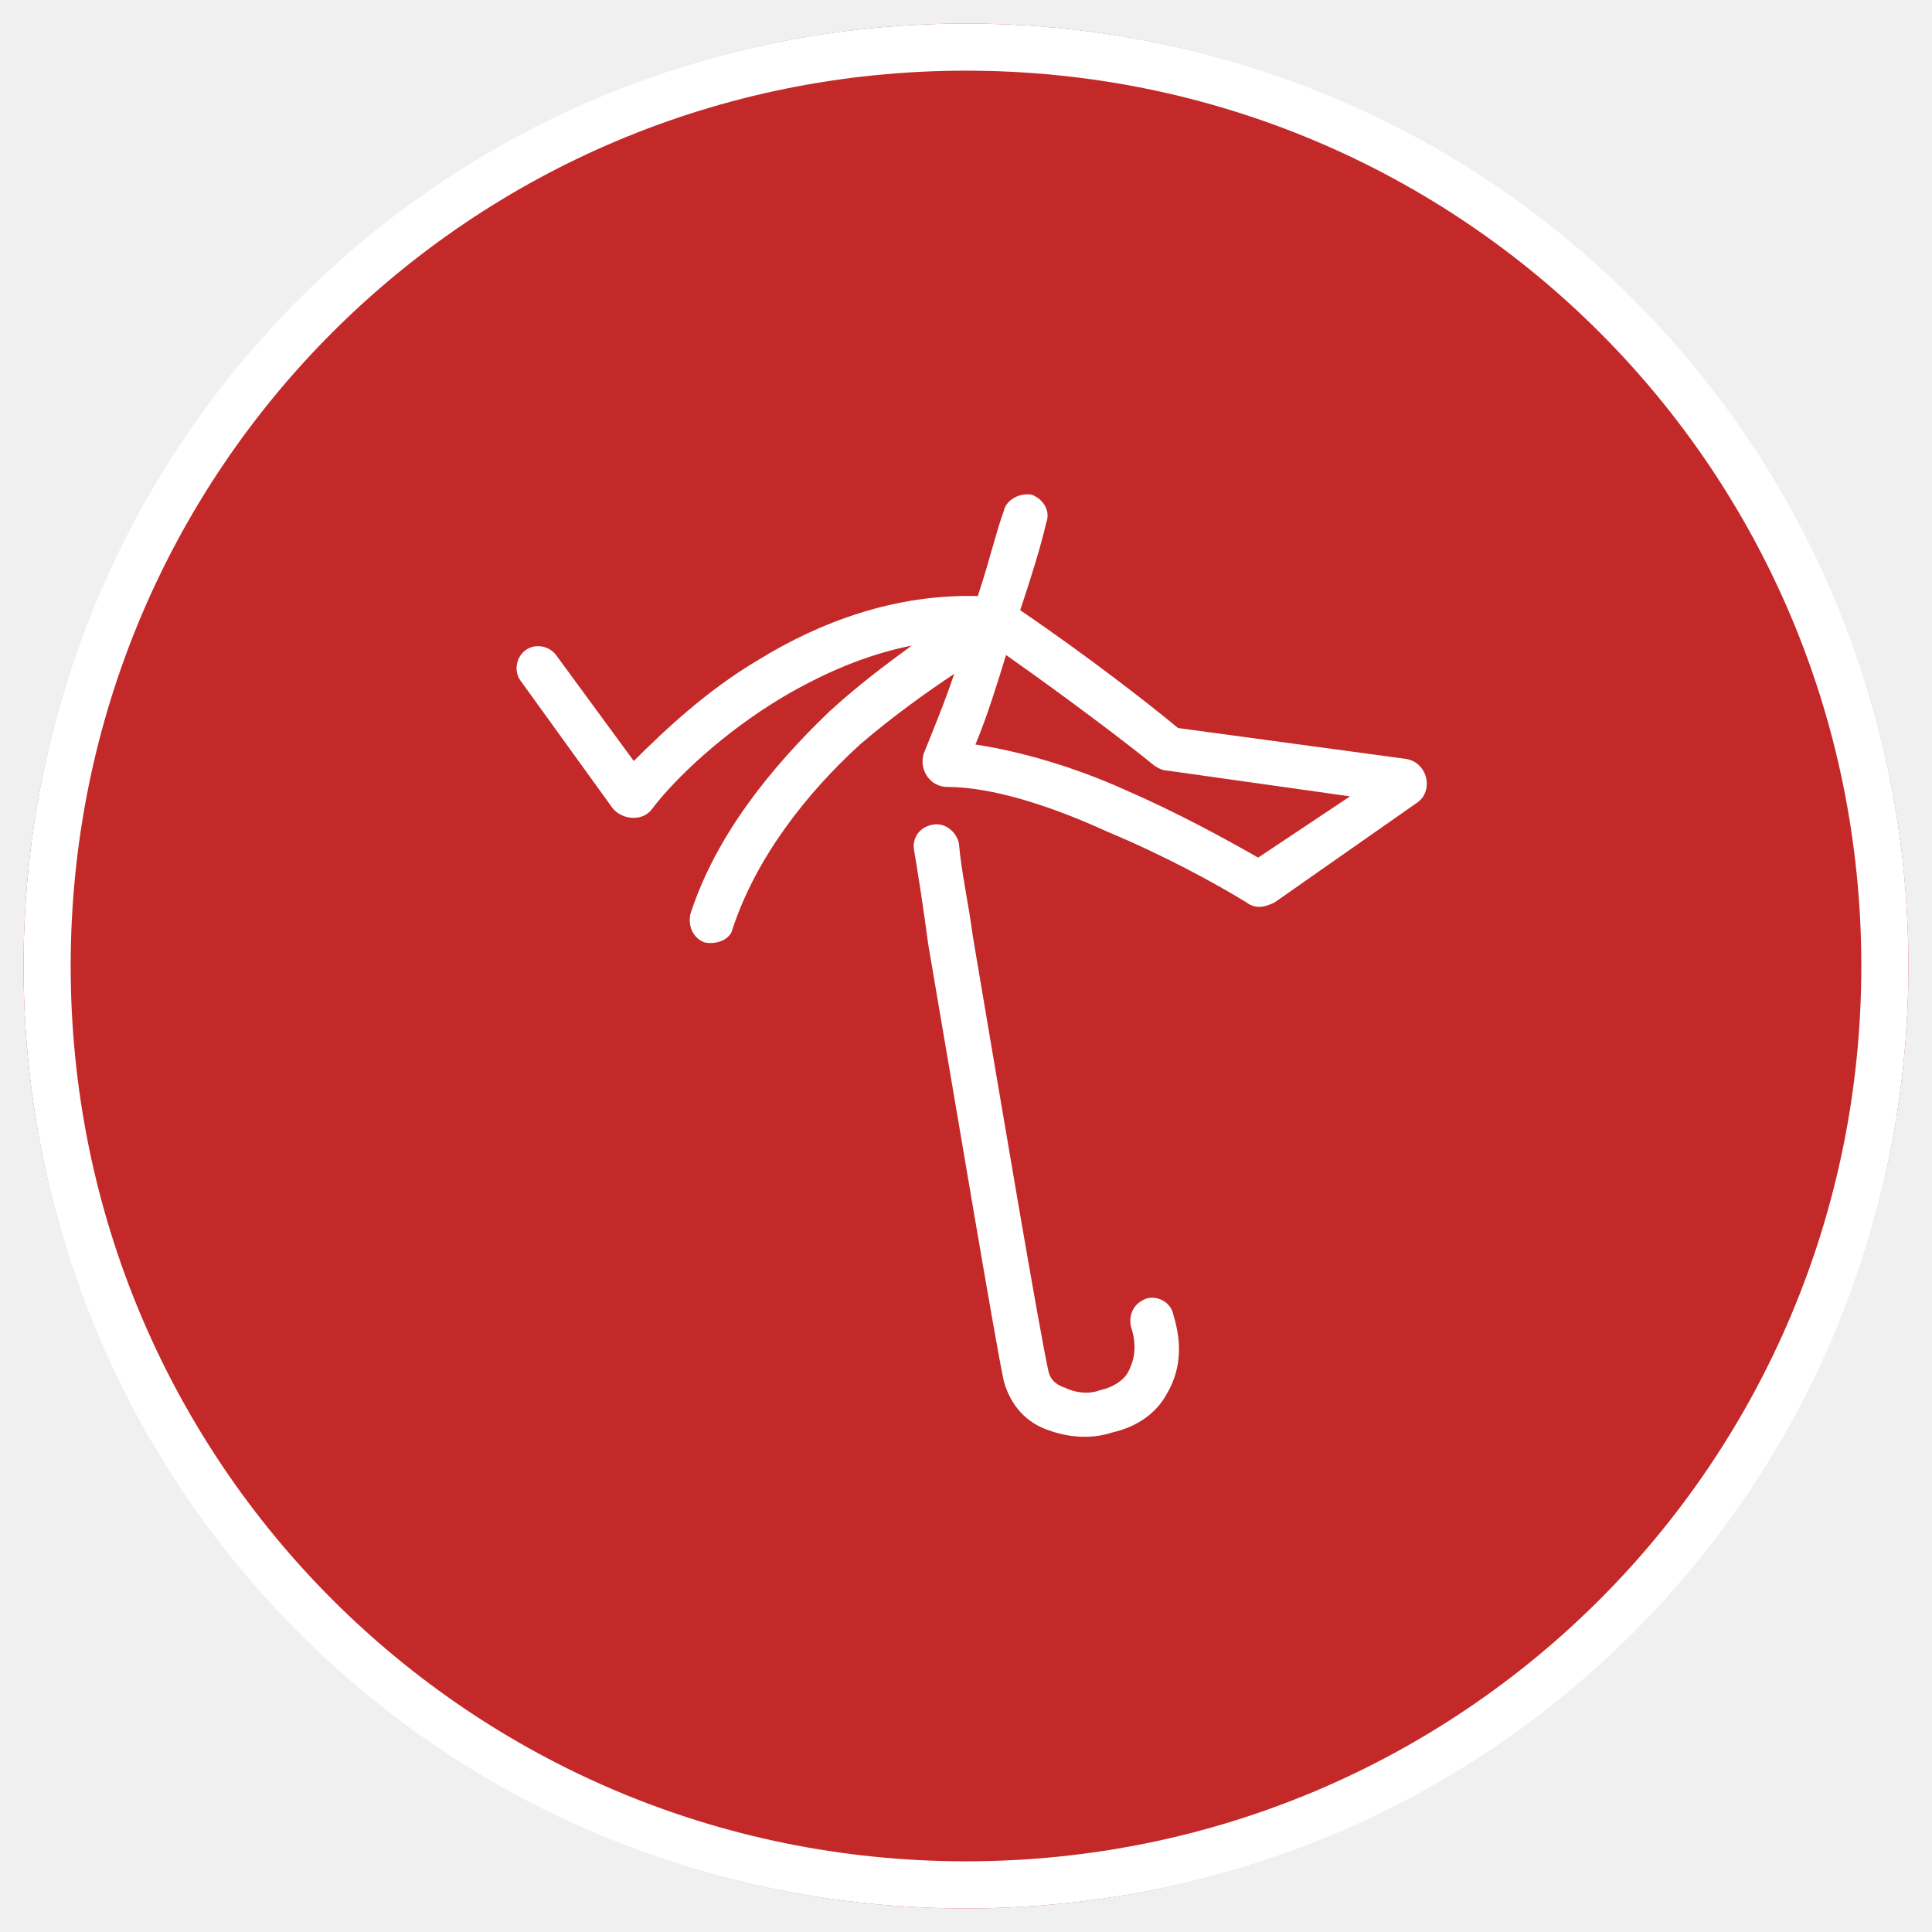
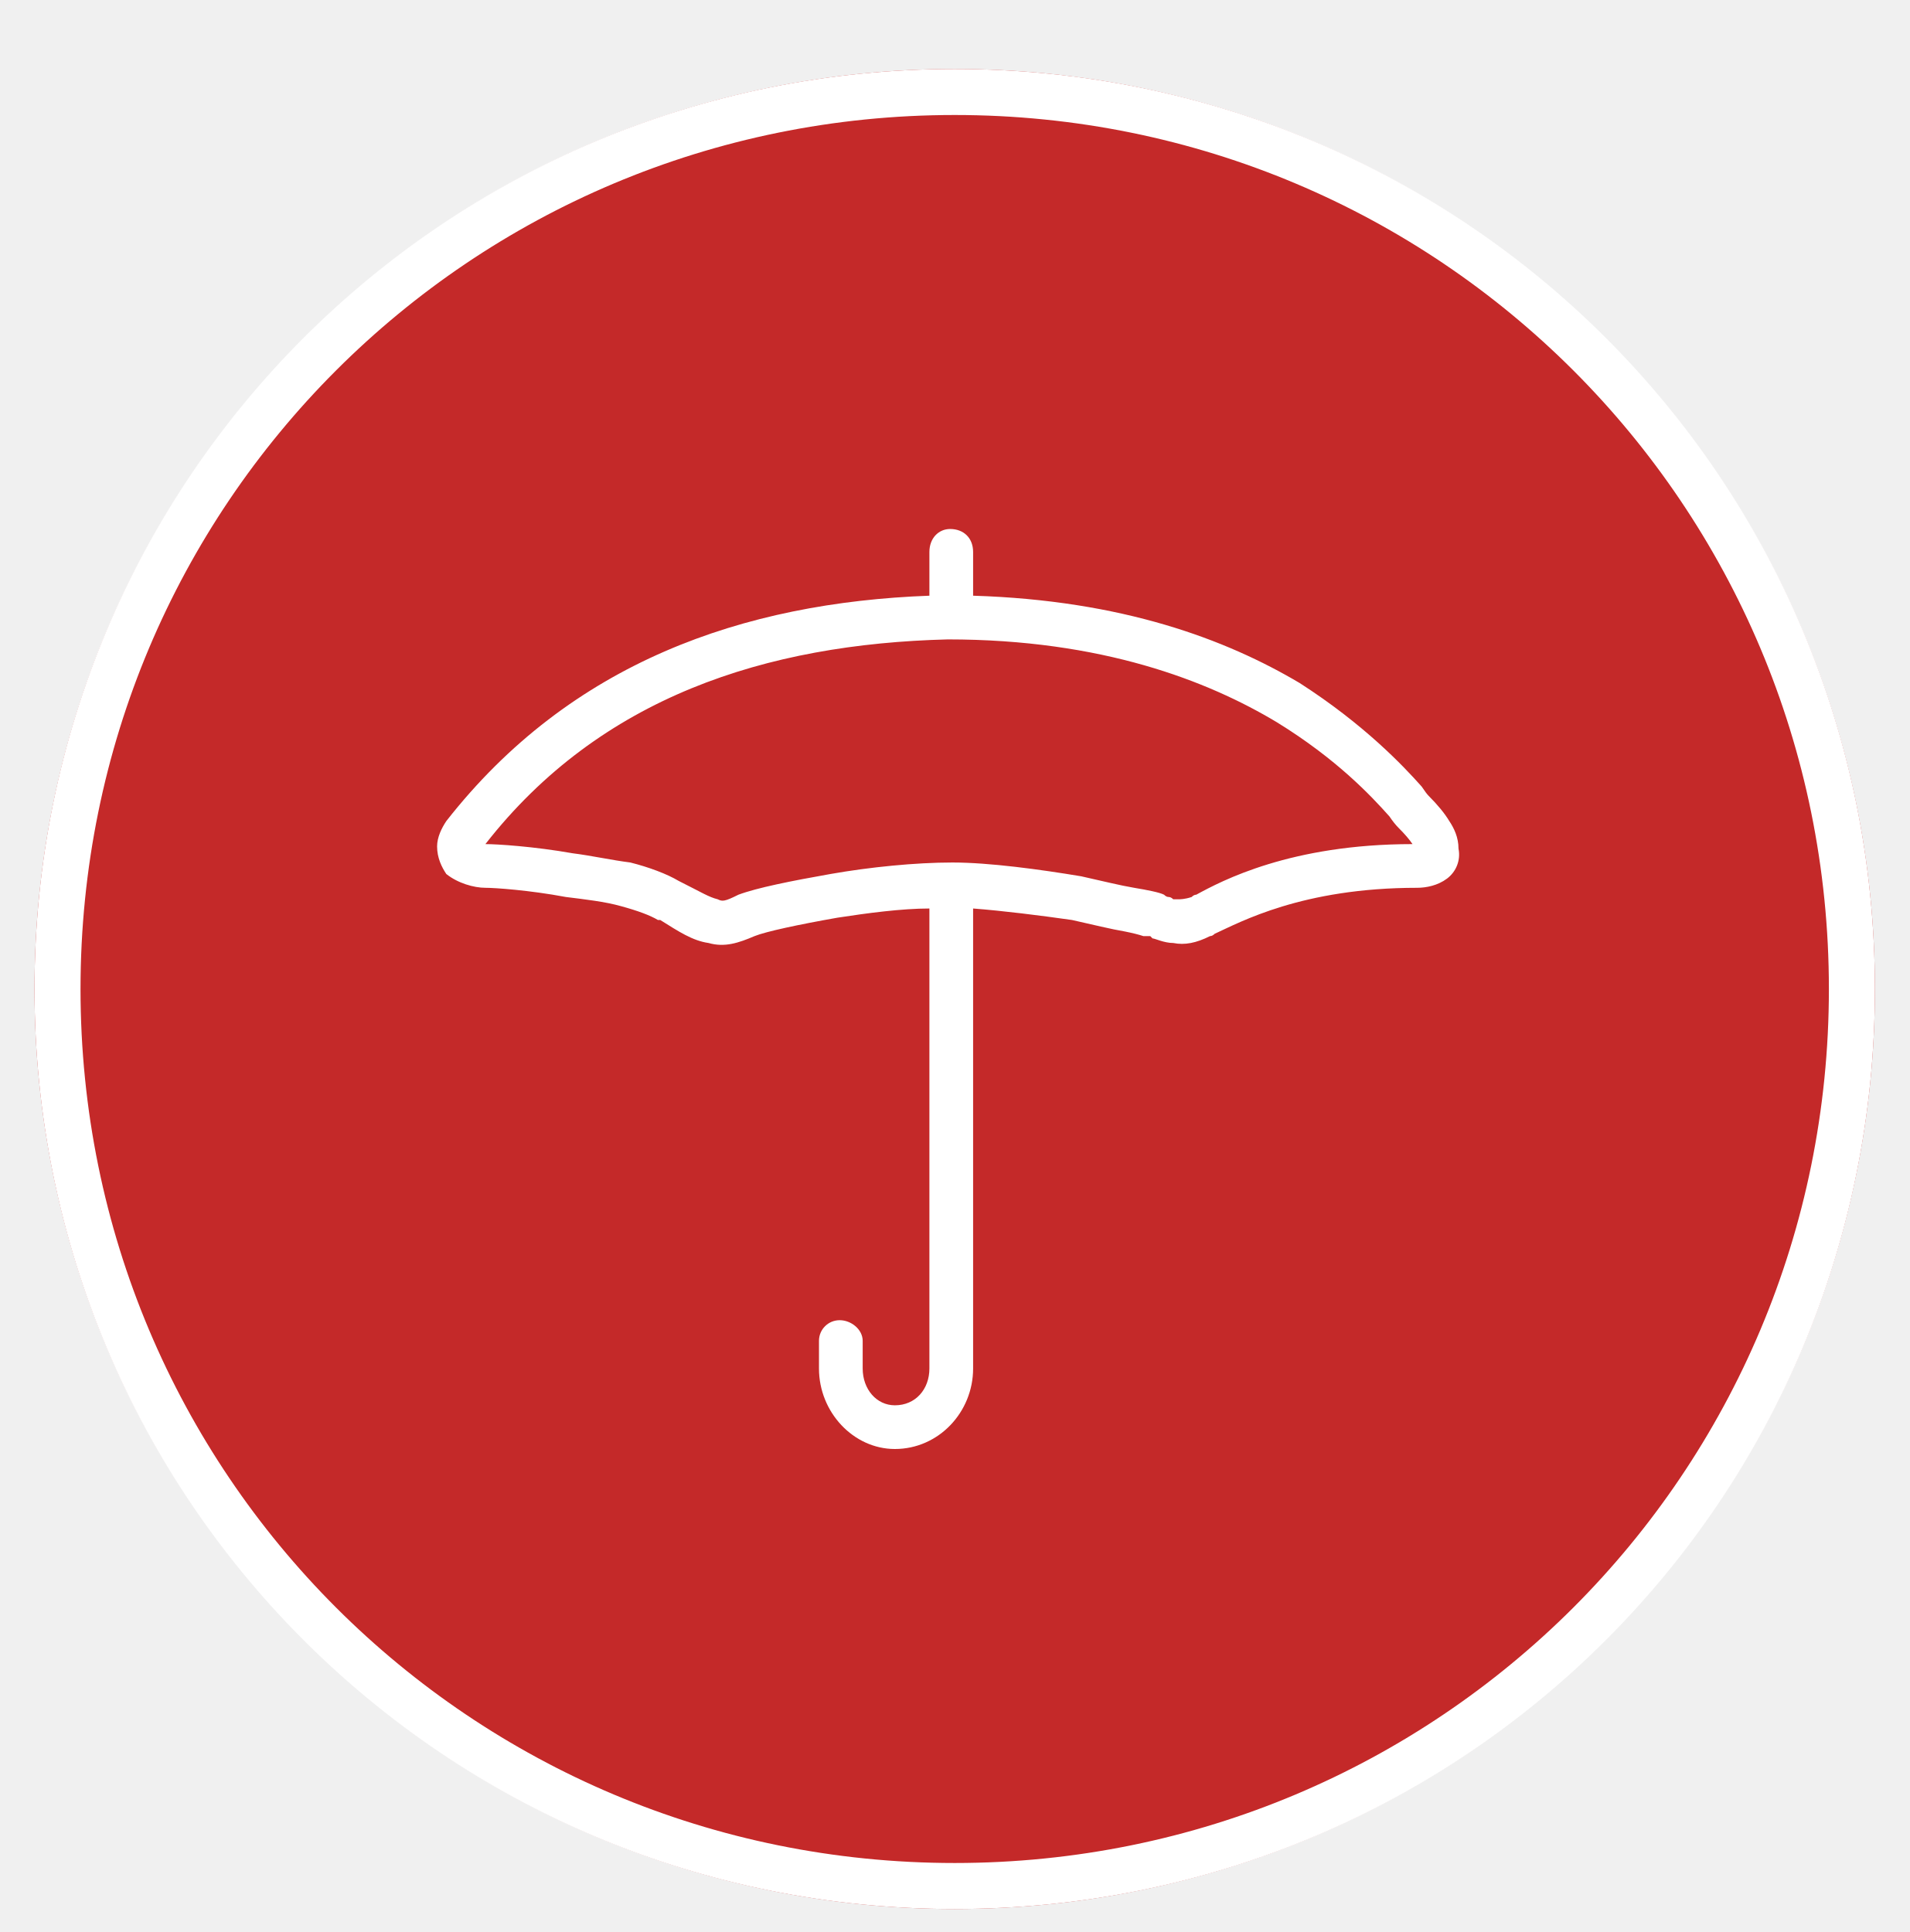
- <svg xmlns="http://www.w3.org/2000/svg" version="1.2" viewBox="0 0 82 82" width="82" height="82">
+ <svg xmlns="http://www.w3.org/2000/svg" version="1.2" viewBox="0 0 83 84" width="83" height="84">
  <style>
- 		.s0 { fill: #c42929 } 
+ 		.s0 { fill: #C42929 }
		.s1 { fill: none;stroke: #ffffff;stroke-width: 2 } 
		.s2 { fill: #ffffff } 
	</style>
  <g id="Layer">
-     <path id="Layer" class="s0" d="m41 81c-22.1 0-40-17.9-40-40 0-22.1 17.9-40 40-40 22.1 0 40 17.9 40 40 0 22.1-17.9 40-40 40z" />
-     <path id="Layer" class="s1" d="m41 80c-21.6 0-39-17.4-39-39 0-21.6 17.4-39 39-39 21.6 0 39 17.4 39 39 0 21.6-17.4 39-39 39z" />
+     <path id="Layer" class="s0" d="m41.5 83c-22.1 0-40-17.9-40-40 0-22.1 17.9-40 40-40 22.1 0 40 17.9 40 40 0 22.1-17.9 40-40 40z" />
+     <path id="Layer" class="s1" d="m41.5 82c-21.6 0-39-17.4-39-39 0-21.6 17.4-39 39-39 21.6 0 39 17.4 39 39 0 21.6-17.4 39-39 39z" />
  </g>
-   <path id="Layer" fill-rule="evenodd" class="s2" d="m43.3 25.9c2.8 1.9 5.5 4 6.7 5l9.6 1.3c1 0.1 1.3 1.4 0.5 1.9l-6 4.2c-0.4 0.2-0.8 0.3-1.2 0-1.3-0.8-3.5-2-5.9-3-2.4-1.1-4.9-1.9-6.8-1.9-0.7 0-1.2-0.7-1-1.4 0.4-1 0.9-2.2 1.3-3.4-1.2 0.8-2.6 1.8-4 3-2.3 2.1-4.4 4.8-5.4 7.8-0.1 0.5-0.7 0.7-1.2 0.6-0.5-0.2-0.7-0.7-0.6-1.2 1.1-3.4 3.5-6.3 5.9-8.6 1.2-1.1 2.4-2 3.5-2.8-2 0.4-3.8 1.2-5.5 2.2-2.5 1.5-4.5 3.4-5.5 4.7-0.4 0.6-1.3 0.5-1.7 0l-3.9-5.4c-0.3-0.4-0.2-1 0.2-1.3 0.4-0.3 1-0.2 1.3 0.2l3.3 4.5c1.3-1.3 3.1-3 5.3-4.3 2.6-1.6 5.8-2.8 9.3-2.7 0.5-1.5 0.8-2.8 1.1-3.6 0.1-0.5 0.7-0.8 1.2-0.7 0.5 0.2 0.8 0.7 0.6 1.2-0.2 0.9-0.6 2.2-1.1 3.7zm4.4 7.6c2.3 1 4.3 2.1 5.7 2.9l3.9-2.6-7.8-1.1q-0.2 0-0.5-0.2c-1.1-0.9-3.6-2.8-6.3-4.7-0.4 1.3-0.8 2.6-1.3 3.8 2 0.3 4.3 1 6.3 1.9zm-6.4 6.3c1.2 7.1 2.8 16.6 3.2 18.4q0.1 0.5 0.7 0.7c0.4 0.2 1 0.3 1.5 0.1 0.5-0.1 1-0.4 1.2-0.8 0.2-0.4 0.4-1 0.1-1.9-0.1-0.5 0.1-1 0.7-1.2 0.5-0.1 1 0.2 1.1 0.7 0.4 1.3 0.3 2.4-0.3 3.4-0.5 0.9-1.4 1.4-2.3 1.6-0.9 0.3-1.9 0.2-2.7-0.1-0.9-0.3-1.6-1-1.9-2.1-0.4-1.9-2-11.5-3.2-18.5-0.2-1.5-0.4-2.8-0.6-4-0.1-0.5 0.2-1 0.8-1.1 0.5-0.1 1 0.3 1.1 0.8 0.1 1.2 0.4 2.5 0.6 4z" />
+   <path id="Layer" fill-rule="evenodd" class="s2" d="m41.3 23c0.6 0 1 0.4 1 1v1.9c6.5 0.2 11 1.9 14.2 3.8 2.8 1.8 4.5 3.6 5.3 4.5q0.2 0.3 0.3 0.4 0.6 0.6 0.9 1.1c0.2 0.3 0.4 0.7 0.4 1.2 0.1 0.5-0.1 1-0.5 1.3-0.4 0.3-0.9 0.4-1.3 0.4-5 0-7.7 1.5-8.8 2q-0.1 0.1-0.2 0.1c-0.6 0.3-1.1 0.4-1.6 0.3-0.4 0-0.8-0.2-0.9-0.2q-0.1-0.1-0.1-0.1 0 0 0 0 0 0-0.1 0-0.1 0-0.2 0-0.3-0.1-0.8-0.2c-0.6-0.1-1.4-0.3-2.3-0.5-1.4-0.2-3-0.4-4.3-0.5v20c0 1.9-1.5 3.5-3.4 3.5-1.8 0-3.3-1.6-3.3-3.5v-1.2c0-0.5 0.4-0.9 0.9-0.9 0.5 0 1 0.4 1 0.9v1.2c0 0.9 0.6 1.6 1.4 1.6 0.9 0 1.5-0.7 1.5-1.6v-20c-1.2 0-2.7 0.2-4 0.4-1.7 0.3-3.1 0.6-3.6 0.8-0.7 0.3-1.3 0.5-2 0.3-0.7-0.1-1.3-0.5-2.1-1h-0.1q-0.5-0.3-1.6-0.6c-0.7-0.2-1.6-0.3-2.4-0.4-1.6-0.3-3.1-0.4-3.5-0.4-0.5 0-1.2-0.2-1.7-0.6-0.2-0.3-0.4-0.7-0.4-1.2 0-0.4 0.2-0.8 0.4-1.1 5.4-6.9 12.9-9.5 21-9.8v-1.9c0-0.6 0.4-1 0.9-1zm8.7 17.7q0 0 0 0 0 0 0 0zm-8.8-12.9c-7.9 0.2-15.1 2.5-20.1 8.9q0 0 0 0c0.5 0 2.1 0.1 3.8 0.4 0.8 0.1 1.7 0.3 2.5 0.4 0.8 0.2 1.6 0.5 2.1 0.8 1 0.5 1.3 0.7 1.7 0.8 0.2 0.1 0.3 0.1 0.9-0.2 0.8-0.3 2.3-0.6 4-0.9 1.7-0.3 3.7-0.5 5.3-0.5 1.6 0 3.8 0.3 5.6 0.6 0.9 0.2 1.7 0.4 2.3 0.5 0.6 0.1 1.1 0.2 1.3 0.3q0.1 0.1 0.2 0.1 0.1 0 0.2 0.1 0.1 0 0.2 0c0.1 0 0.3 0 0.6-0.1q0.1-0.1 0.2-0.1c1.1-0.6 4.1-2.2 9.4-2.2q-0.2-0.3-0.6-0.7-0.2-0.2-0.4-0.5c-0.8-0.9-2.3-2.5-4.9-4.1-3-1.8-7.6-3.6-14.3-3.6zm-20.4 9.2q0 0 0 0z" />
</svg>
